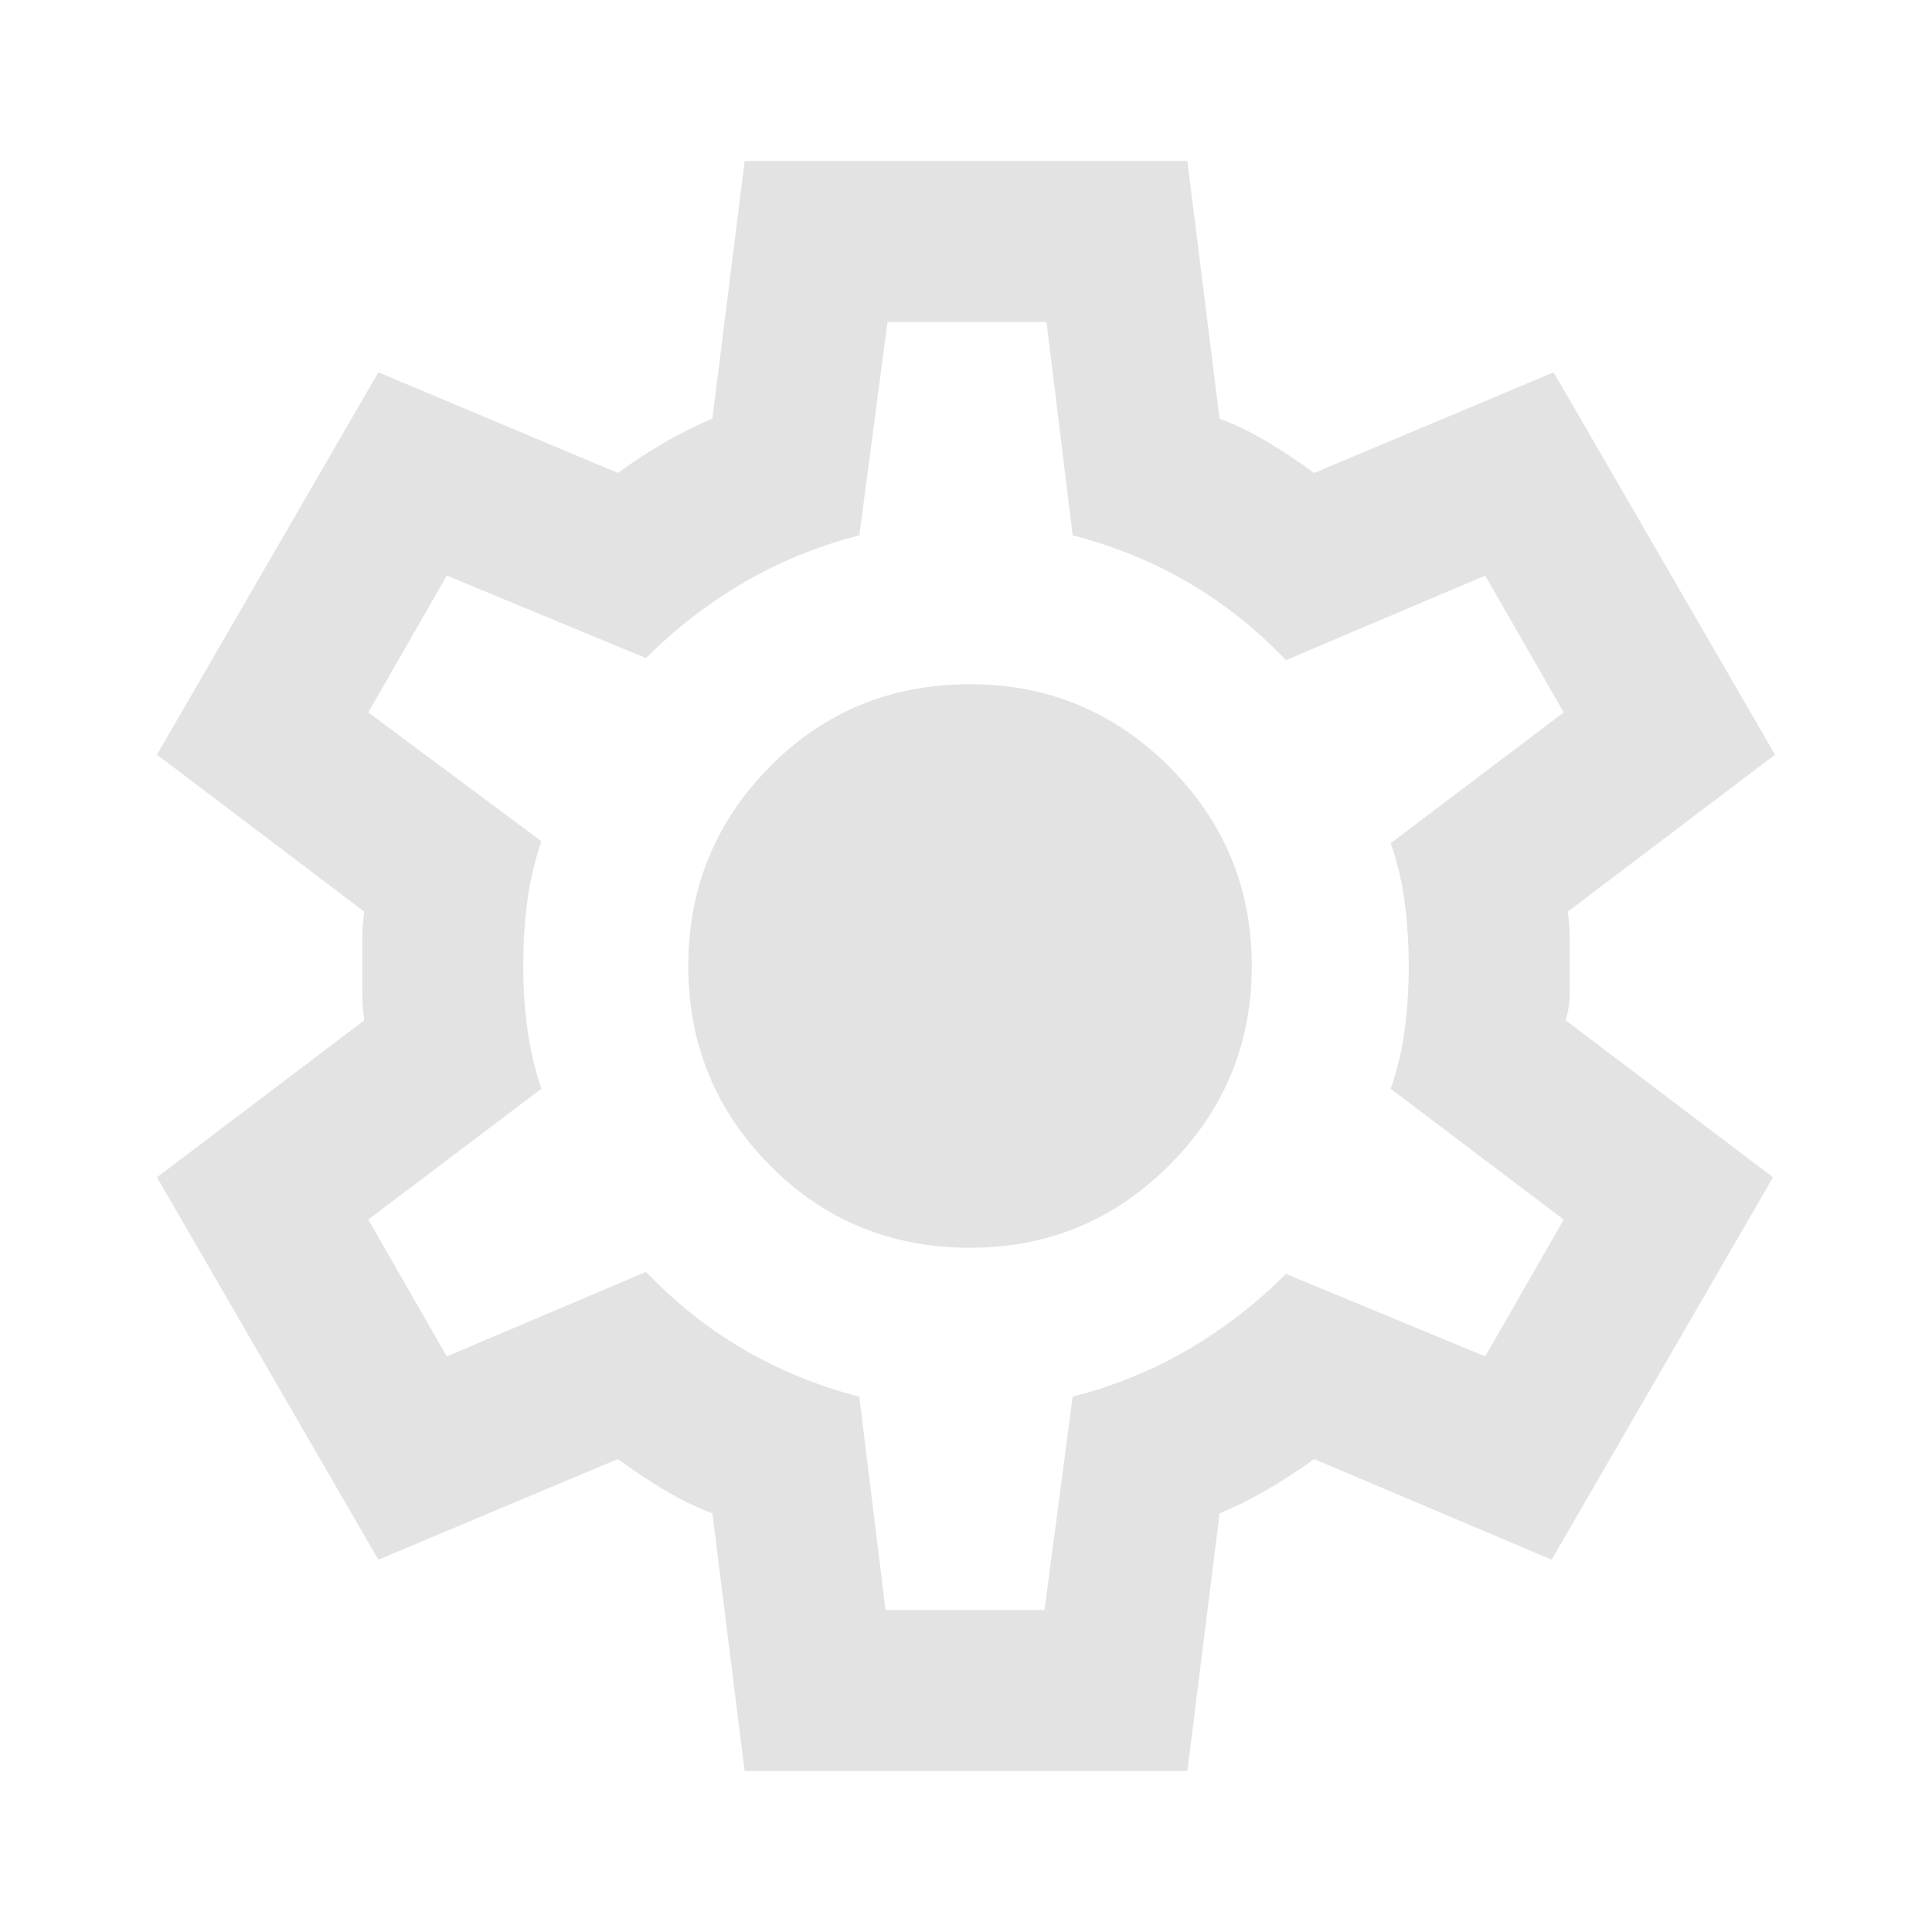
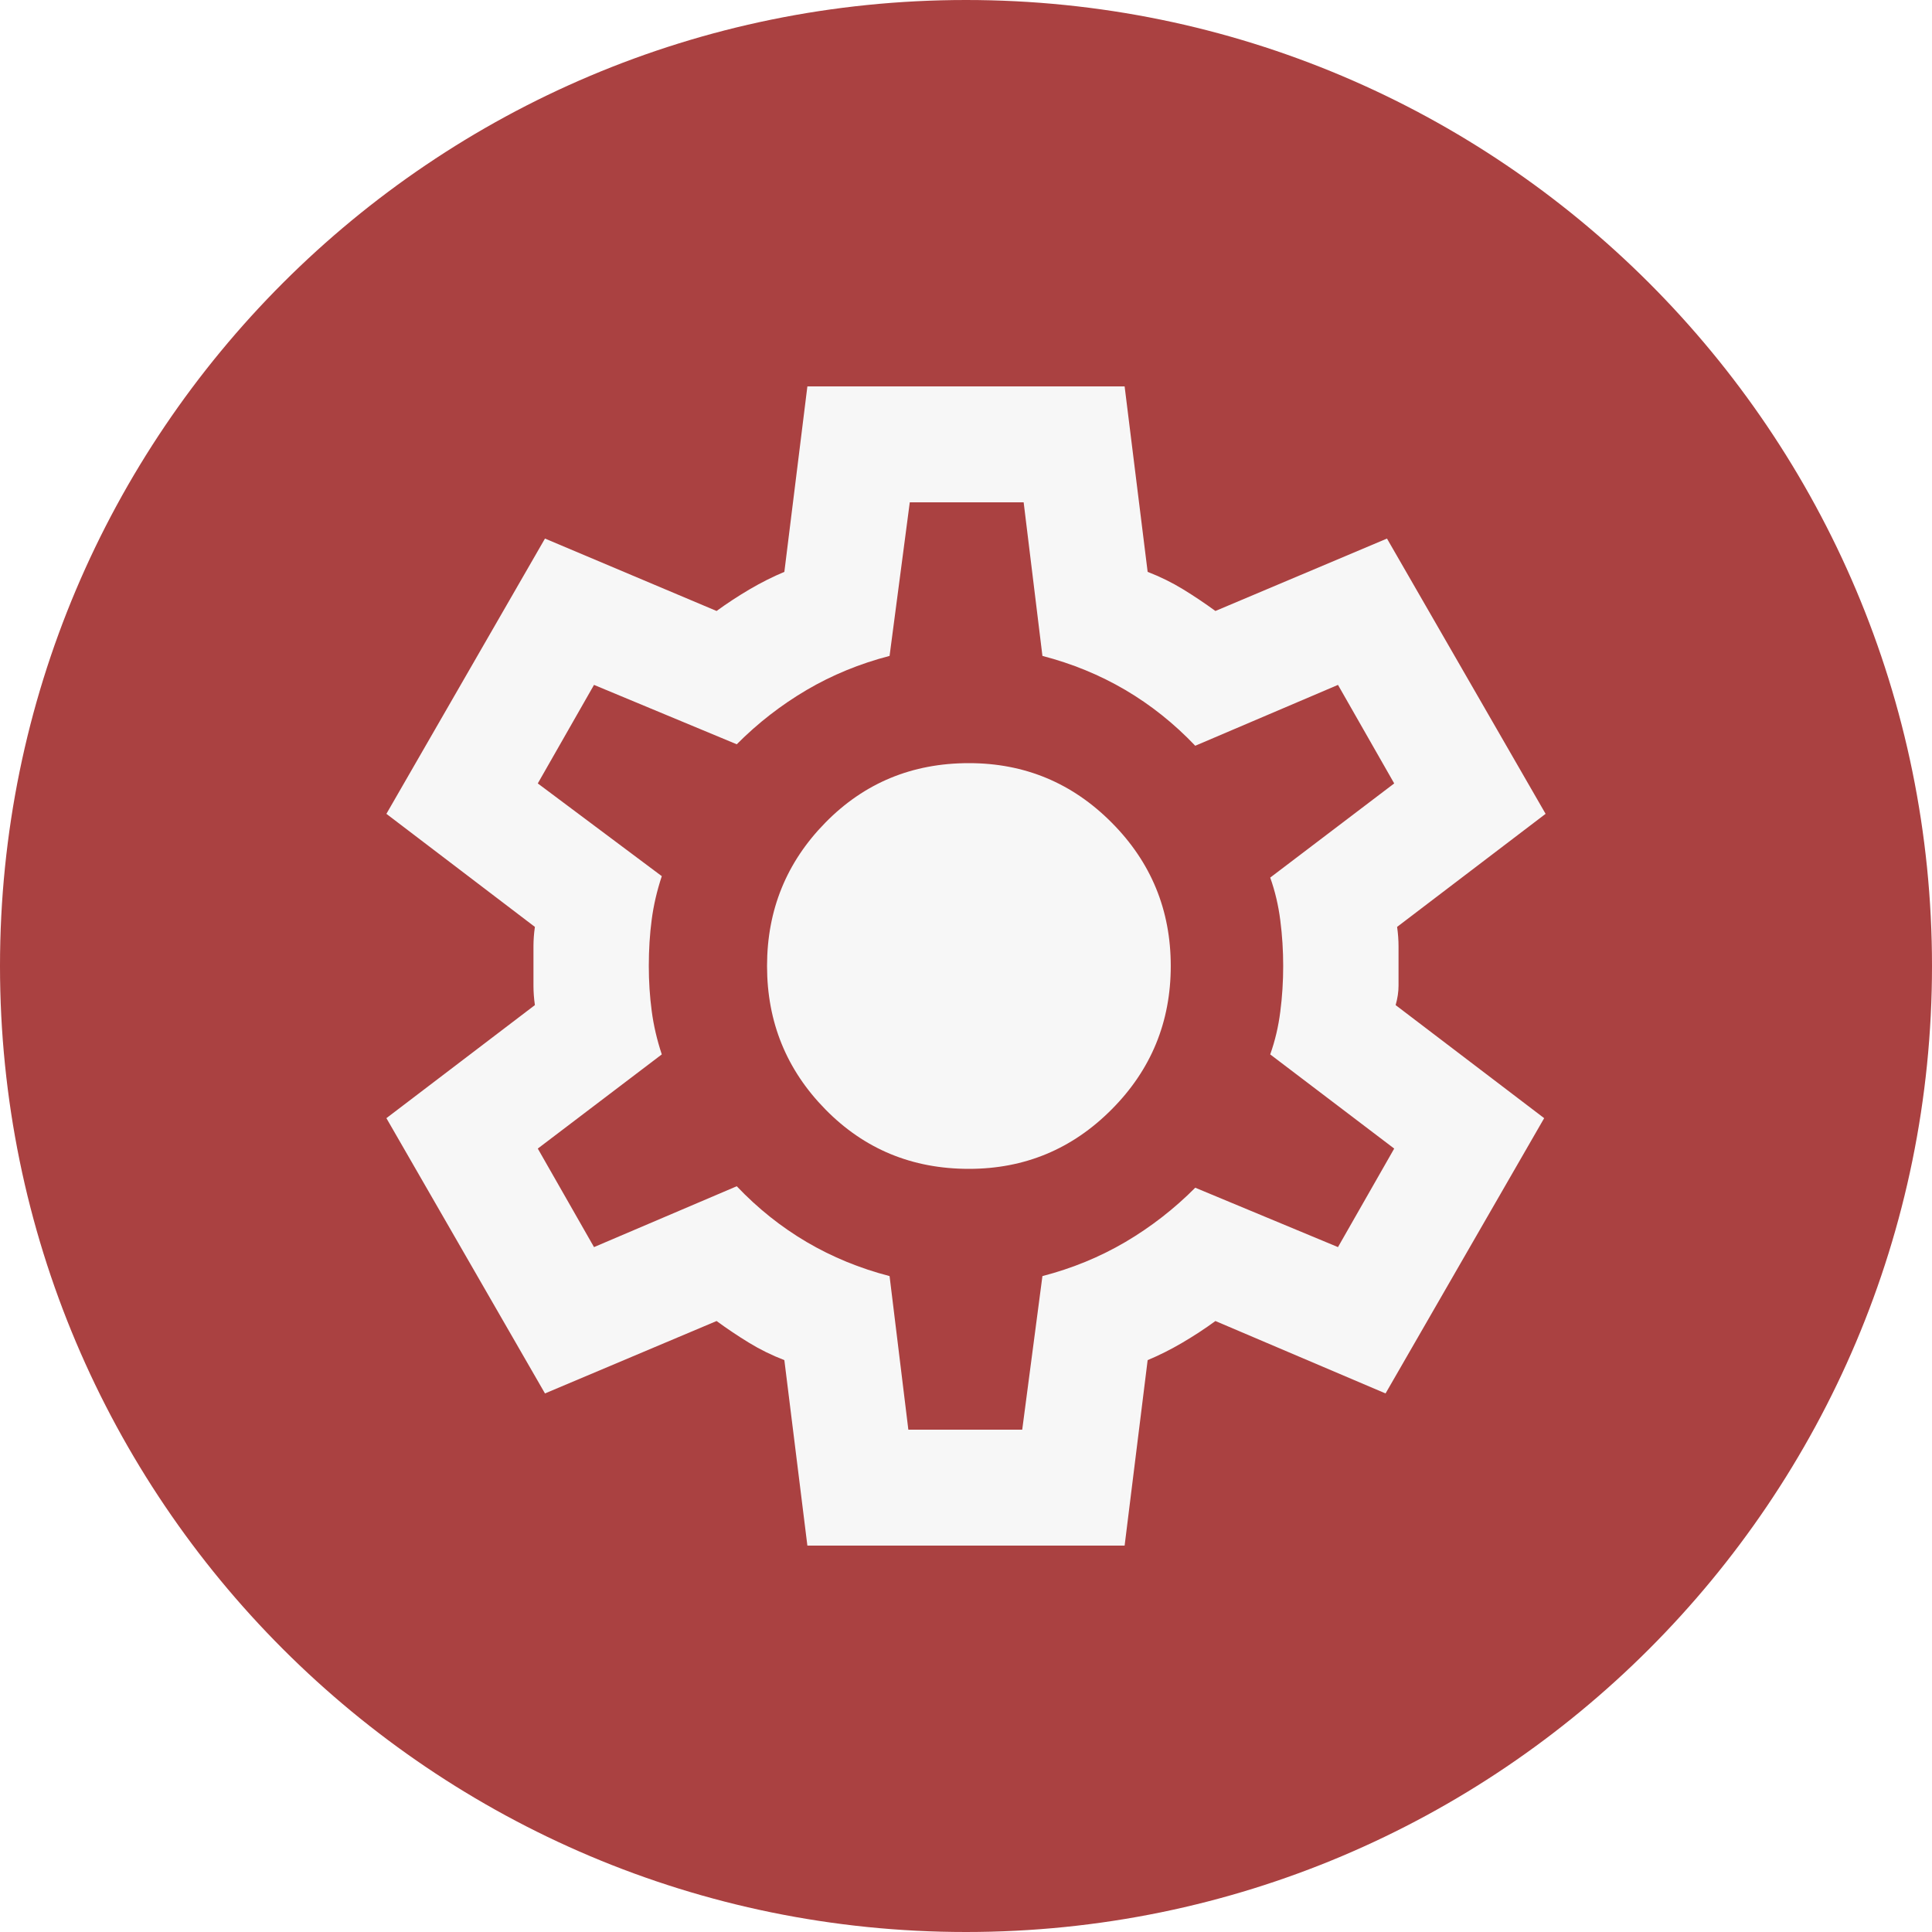
- <svg xmlns="http://www.w3.org/2000/svg" height="24px" viewBox="0 -960 960 960" width="24px" fill="#e3e3e3">
-   <path d="m370-80-16-128q-13-5-24.5-12T307-235l-119 50L78-375l103-78q-1-7-1-13.5v-27q0-6.5 1-13.5L78-585l110-190 119 50q11-8 23-15t24-12l16-128h220l16 128q13 5 24.5 12t22.5 15l119-50 110 190-103 78q1 7 1 13.5v27q0 6.5-2 13.5l103 78-110 190-118-50q-11 8-23 15t-24 12L590-80H370Zm70-80h79l14-106q31-8 57.5-23.5T639-327l99 41 39-68-86-65q5-14 7-29.5t2-31.5q0-16-2-31.5t-7-29.5l86-65-39-68-99 42q-22-23-48.5-38.5T533-694l-13-106h-79l-14 106q-31 8-57.5 23.5T321-633l-99-41-39 68 86 64q-5 15-7 30t-2 32q0 16 2 31t7 30l-86 65 39 68 99-42q22 23 48.5 38.5T427-266l13 106Zm42-180q58 0 99-41t41-99q0-58-41-99t-99-41q-59 0-99.5 41T342-480q0 58 40.5 99t99.5 41Zm-2-140Z" />
+ <svg xmlns="http://www.w3.org/2000/svg" width="50" height="50" viewBox="0 0 50 50" fill="none">
+   <path d="M0 25C0 11.193 11.193 0 25 0C38.807 0 50 11.193 50 25C50 38.807 38.807 50 25 50C11.193 50 0 38.807 0 25Z" fill="#AA4141" />
+   <path d="M20.895 40L20.299 35.2C19.975 35.075 19.67 34.925 19.384 34.75C19.098 34.575 18.818 34.388 18.545 34.188L14.104 36.062L10 28.938L13.843 26.012C13.818 25.837 13.806 25.669 13.806 25.506V24.494C13.806 24.331 13.818 24.163 13.843 23.988L10 21.062L14.104 13.938L18.545 15.812C18.818 15.613 19.105 15.425 19.403 15.25C19.701 15.075 20 14.925 20.299 14.8L20.895 10H29.105L29.701 14.8C30.025 14.925 30.33 15.075 30.616 15.25C30.902 15.425 31.182 15.613 31.455 15.812L35.895 13.938L40 21.062L36.157 23.988C36.182 24.163 36.194 24.331 36.194 24.494V25.506C36.194 25.669 36.169 25.837 36.119 26.012L39.963 28.938L35.858 36.062L31.455 34.188C31.182 34.388 30.895 34.575 30.597 34.75C30.299 34.925 30 35.075 29.701 35.2L29.105 40H20.895ZM23.508 37H26.455L26.978 33.025C27.749 32.825 28.464 32.531 29.123 32.144C29.782 31.756 30.386 31.288 30.933 30.738L34.627 32.275L36.082 29.725L32.873 27.288C32.998 26.938 33.085 26.569 33.134 26.181C33.184 25.794 33.209 25.4 33.209 25C33.209 24.6 33.184 24.206 33.134 23.819C33.085 23.431 32.998 23.062 32.873 22.712L36.082 20.275L34.627 17.725L30.933 19.3C30.386 18.725 29.782 18.244 29.123 17.856C28.464 17.469 27.749 17.175 26.978 16.975L26.492 13H23.545L23.022 16.975C22.251 17.175 21.536 17.469 20.877 17.856C20.218 18.244 19.614 18.712 19.067 19.262L15.373 17.725L13.918 20.275L17.127 22.675C17.003 23.05 16.915 23.425 16.866 23.8C16.816 24.175 16.791 24.575 16.791 25C16.791 25.4 16.816 25.788 16.866 26.163C16.915 26.538 17.003 26.913 17.127 27.288L13.918 29.725L15.373 32.275L19.067 30.7C19.614 31.275 20.218 31.756 20.877 32.144C21.536 32.531 22.251 32.825 23.022 33.025L23.508 37ZM25.075 30.25C26.517 30.25 27.749 29.738 28.769 28.712C29.789 27.688 30.299 26.45 30.299 25C30.299 23.55 29.789 22.312 28.769 21.288C27.749 20.262 26.517 19.75 25.075 19.75C23.607 19.75 22.369 20.262 21.362 21.288C20.355 22.312 19.851 23.55 19.851 25C19.851 26.45 20.355 27.688 21.362 28.712C22.369 29.738 23.607 30.25 25.075 30.25Z" fill="#F7F7F7" />
</svg>
